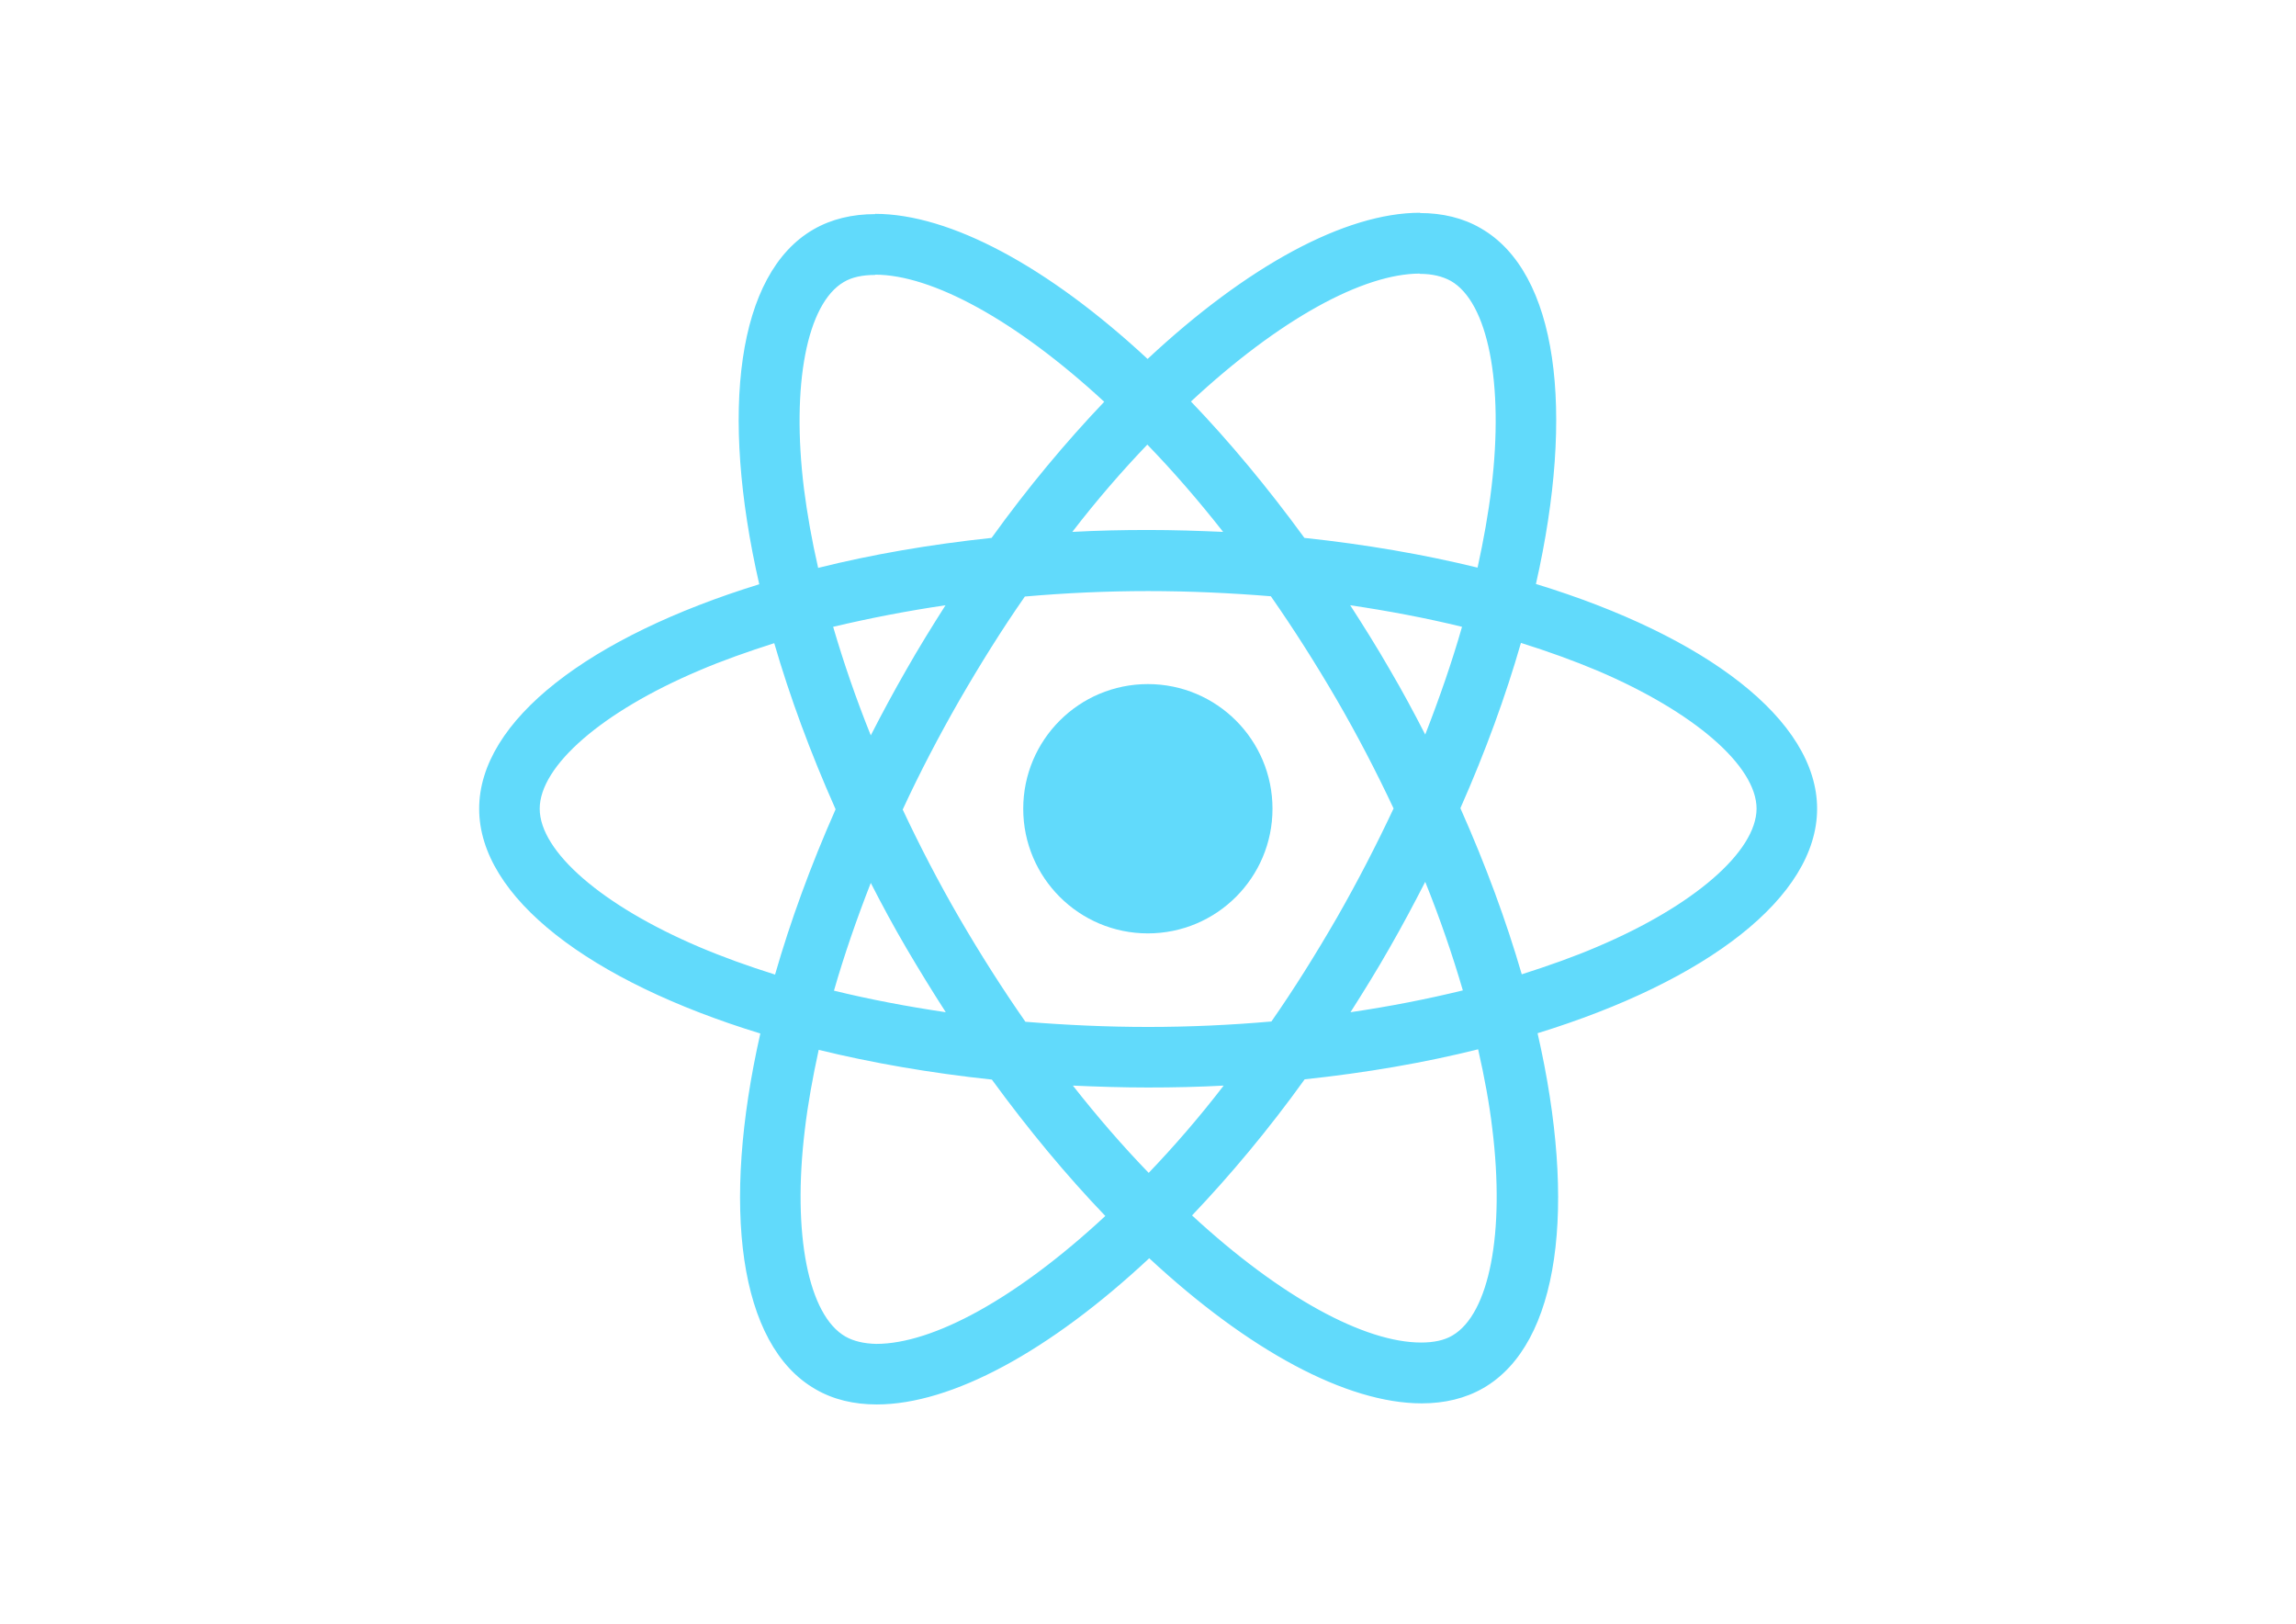
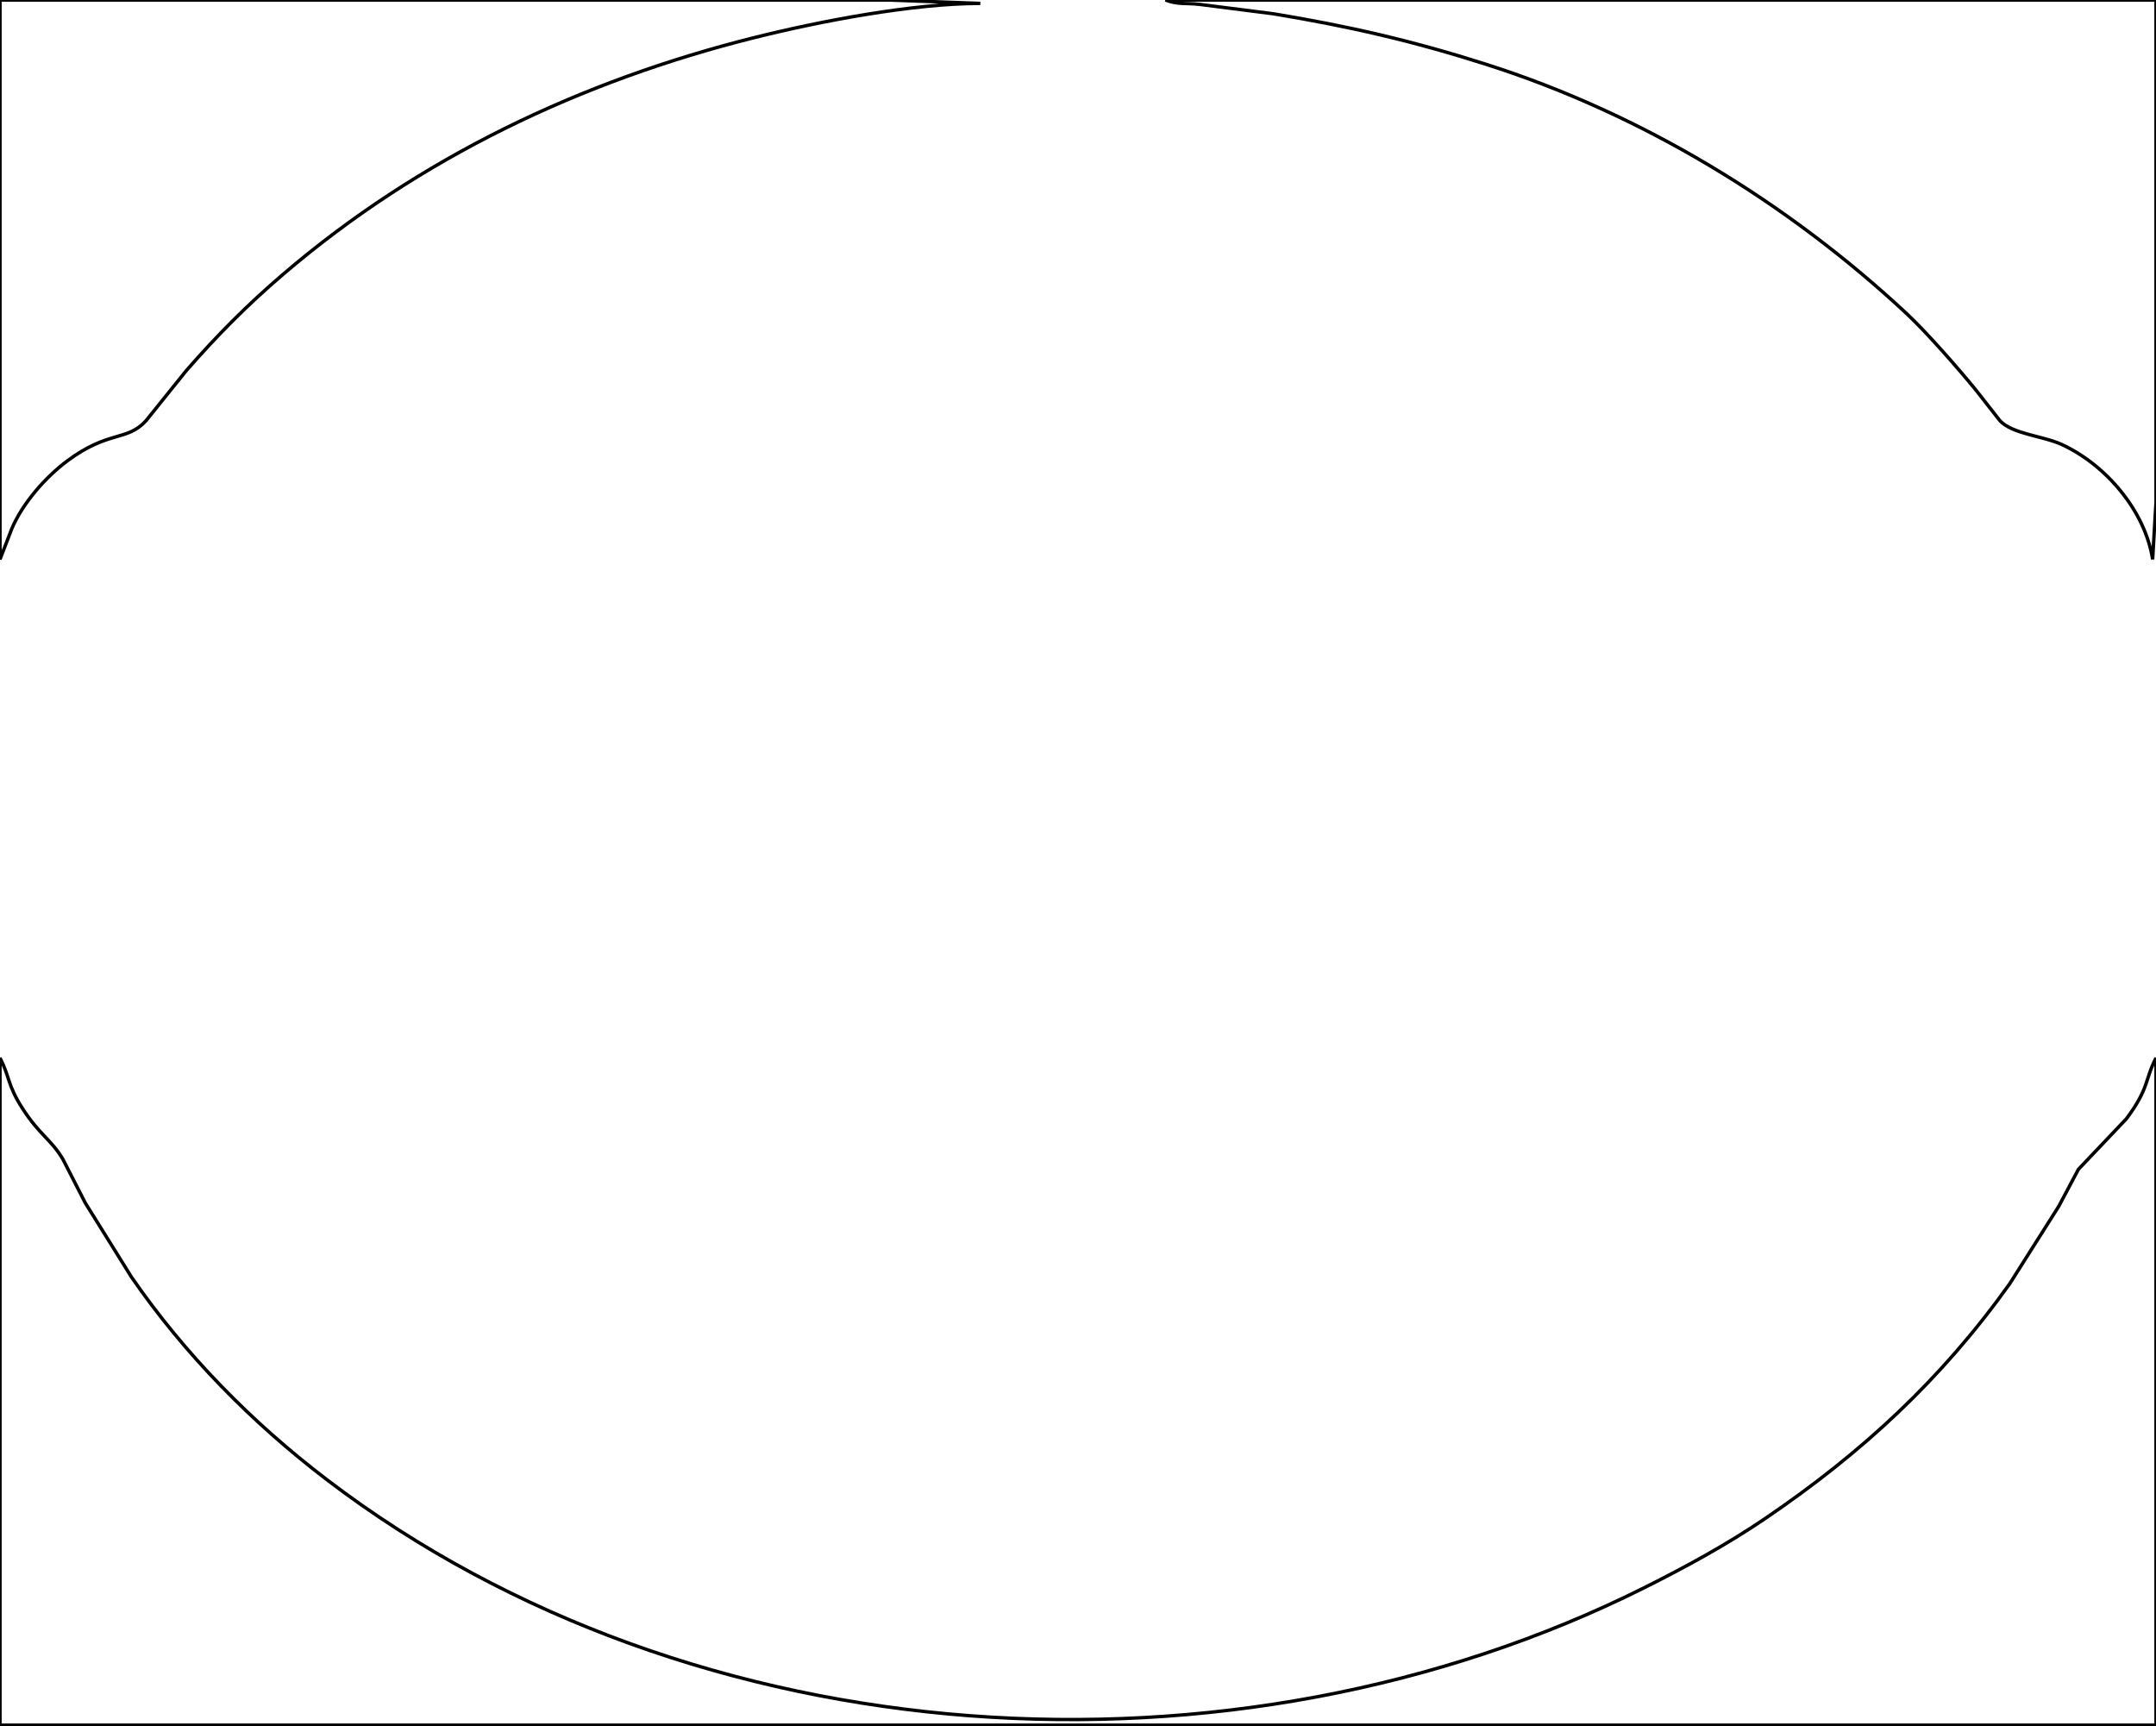
- <svg xmlns="http://www.w3.org/2000/svg" viewBox="0 0 841.9 595.3">
-   <g fill="#61DAFB">
-     <path d="M666.3 296.5c0-32.5-40.7-63.3-103.1-82.4 14.4-63.6 8-114.2-20.2-130.4-6.5-3.8-14.1-5.6-22.4-5.6v22.3c4.6 0 8.3.9 11.4 2.6 13.6 7.8 19.5 37.5 14.9 75.7-1.1 9.4-2.9 19.3-5.1 29.4-19.6-4.8-41-8.5-63.5-10.9-13.5-18.5-27.5-35.3-41.6-50 32.6-30.3 63.2-46.9 84-46.9V78c-27.5 0-63.5 19.6-99.9 53.6-36.4-33.8-72.4-53.2-99.9-53.2v22.3c20.7 0 51.4 16.5 84 46.6-14 14.7-28 31.4-41.3 49.9-22.6 2.4-44 6.1-63.6 11-2.3-10-4-19.7-5.2-29-4.7-38.2 1.1-67.9 14.6-75.8 3-1.8 6.9-2.6 11.5-2.6V78.5c-8.4 0-16 1.8-22.6 5.6-28.1 16.2-34.4 66.7-19.9 130.1-62.2 19.2-102.7 49.9-102.7 82.3 0 32.5 40.7 63.3 103.1 82.4-14.4 63.6-8 114.2 20.2 130.4 6.5 3.8 14.1 5.6 22.5 5.6 27.5 0 63.5-19.6 99.9-53.6 36.4 33.8 72.4 53.2 99.9 53.2 8.4 0 16-1.8 22.6-5.6 28.1-16.2 34.4-66.7 19.9-130.1 62-19.1 102.5-49.9 102.5-82.3zm-130.2-66.7c-3.7 12.9-8.3 26.2-13.5 39.5-4.1-8-8.4-16-13.1-24-4.6-8-9.5-15.8-14.4-23.4 14.2 2.1 27.9 4.7 41 7.9zm-45.8 106.5c-7.8 13.5-15.8 26.3-24.1 38.2-14.9 1.3-30 2-45.2 2-15.1 0-30.2-.7-45-1.9-8.3-11.9-16.4-24.6-24.2-38-7.6-13.1-14.5-26.4-20.8-39.8 6.2-13.4 13.2-26.8 20.7-39.9 7.8-13.5 15.8-26.3 24.1-38.2 14.9-1.3 30-2 45.2-2 15.1 0 30.2.7 45 1.9 8.3 11.9 16.4 24.6 24.2 38 7.6 13.1 14.5 26.4 20.8 39.8-6.3 13.4-13.2 26.8-20.7 39.9zm32.3-13c5.4 13.4 10 26.8 13.8 39.8-13.1 3.2-26.9 5.9-41.2 8 4.9-7.7 9.8-15.6 14.4-23.7 4.6-8 8.9-16.1 13-24.1zM421.2 430c-9.3-9.6-18.6-20.3-27.8-32 9 .4 18.2.7 27.5.7 9.4 0 18.7-.2 27.8-.7-9 11.7-18.3 22.4-27.5 32zm-74.4-58.9c-14.2-2.1-27.9-4.7-41-7.9 3.7-12.9 8.3-26.2 13.5-39.5 4.1 8 8.4 16 13.1 24 4.7 8 9.5 15.8 14.4 23.4zM420.7 163c9.3 9.6 18.6 20.3 27.8 32-9-.4-18.2-.7-27.5-.7-9.4 0-18.7.2-27.8.7 9-11.7 18.3-22.4 27.5-32zm-74 58.9c-4.9 7.7-9.8 15.6-14.4 23.7-4.6 8-8.9 16-13 24-5.4-13.4-10-26.8-13.8-39.8 13.1-3.1 26.9-5.8 41.2-7.9zm-90.5 125.2c-35.4-15.1-58.3-34.9-58.3-50.6 0-15.7 22.9-35.6 58.3-50.6 8.6-3.7 18-7 27.7-10.1 5.7 19.6 13.2 40 22.5 60.9-9.2 20.8-16.6 41.1-22.2 60.6-9.9-3.1-19.3-6.5-28-10.2zM310 490c-13.6-7.8-19.5-37.5-14.9-75.7 1.1-9.4 2.9-19.3 5.1-29.4 19.6 4.8 41 8.5 63.5 10.9 13.5 18.5 27.5 35.3 41.6 50-32.6 30.3-63.2 46.9-84 46.9-4.5-.1-8.3-1-11.3-2.7zm237.2-76.2c4.7 38.2-1.1 67.9-14.6 75.8-3 1.8-6.9 2.6-11.5 2.6-20.7 0-51.4-16.5-84-46.6 14-14.7 28-31.4 41.3-49.9 22.6-2.4 44-6.1 63.6-11 2.3 10.1 4.1 19.8 5.2 29.1zm38.5-66.7c-8.6 3.7-18 7-27.7 10.1-5.7-19.6-13.2-40-22.5-60.9 9.2-20.8 16.6-41.1 22.2-60.6 9.9 3.1 19.3 6.5 28.1 10.2 35.4 15.1 58.3 34.9 58.3 50.6-.1 15.7-23 35.6-58.4 50.6zM320.8 78.4z" />
-     <circle cx="420.9" cy="296.5" r="45.7" />
-     <path d="M520.5 78.1z" />
-   </g>
+ <svg xmlns="http://www.w3.org/2000/svg" width="7.111in" height="5.689in" viewBox="0 0 640 512">
+   <path id="Selection" fill="none" stroke="black" stroke-width="1" d="M 0.00,0.00            C 0.00,0.00 0.00,166.00 0.00,166.00              0.00,166.00 3.46,157.00 3.46,157.00              6.67,149.40 13.43,141.65 20.00,136.76              32.29,127.62 37.66,131.08 43.33,124.87              43.33,124.87 55.29,110.00 55.29,110.00              64.55,99.41 73.30,90.59 84.00,81.43              124.46,46.79 172.55,23.99 224.00,11.13              243.45,6.26 271.12,1.00 291.00,1.00              291.00,1.00 264.00,0.00 264.00,0.00              264.00,0.00 204.00,0.00 204.00,0.00              204.00,0.00 0.00,0.00 0.00,0.00 Z            M 346.00,0.00            C 349.55,1.41 352.28,0.84 356.00,1.28              356.00,1.28 378.00,4.08 378.00,4.08              400.46,7.79 419.26,12.11 441.00,19.03              487.36,33.78 530.52,60.02 566.00,93.09              571.85,98.54 581.56,109.63 586.74,116.00              586.74,116.00 593.67,124.85 593.67,124.85              597.39,128.82 606.44,129.35 612.00,131.90              625.10,137.91 636.78,151.61 639.00,166.00              639.00,166.00 640.00,149.00 640.00,149.00              640.00,149.00 640.00,116.00 640.00,116.00              640.00,116.00 640.00,0.00 640.00,0.00              640.00,0.00 346.00,0.00 346.00,0.00 Z            M 0.00,314.00            C 0.00,314.00 0.00,512.00 0.00,512.00              0.00,512.00 640.00,512.00 640.00,512.00              640.00,512.00 640.00,314.00 640.00,314.00              636.62,320.47 638.08,322.80 631.24,332.00              631.24,332.00 616.96,347.04 616.96,347.04              616.96,347.04 611.14,358.00 611.14,358.00              611.14,358.00 596.57,381.00 596.57,381.00              576.29,409.38 552.79,431.10 524.00,450.66              512.51,458.46 500.40,465.04 488.00,471.25              366.37,532.06 206.14,522.34 97.00,439.12              74.76,422.15 54.94,402.05 39.02,379.00              39.02,379.00 25.31,357.00 25.31,357.00              25.31,357.00 18.65,344.00 18.65,344.00              15.10,338.05 11.79,336.90 6.70,329.00              2.12,321.89 2.94,319.63 0.00,314.00 Z" />
</svg>
